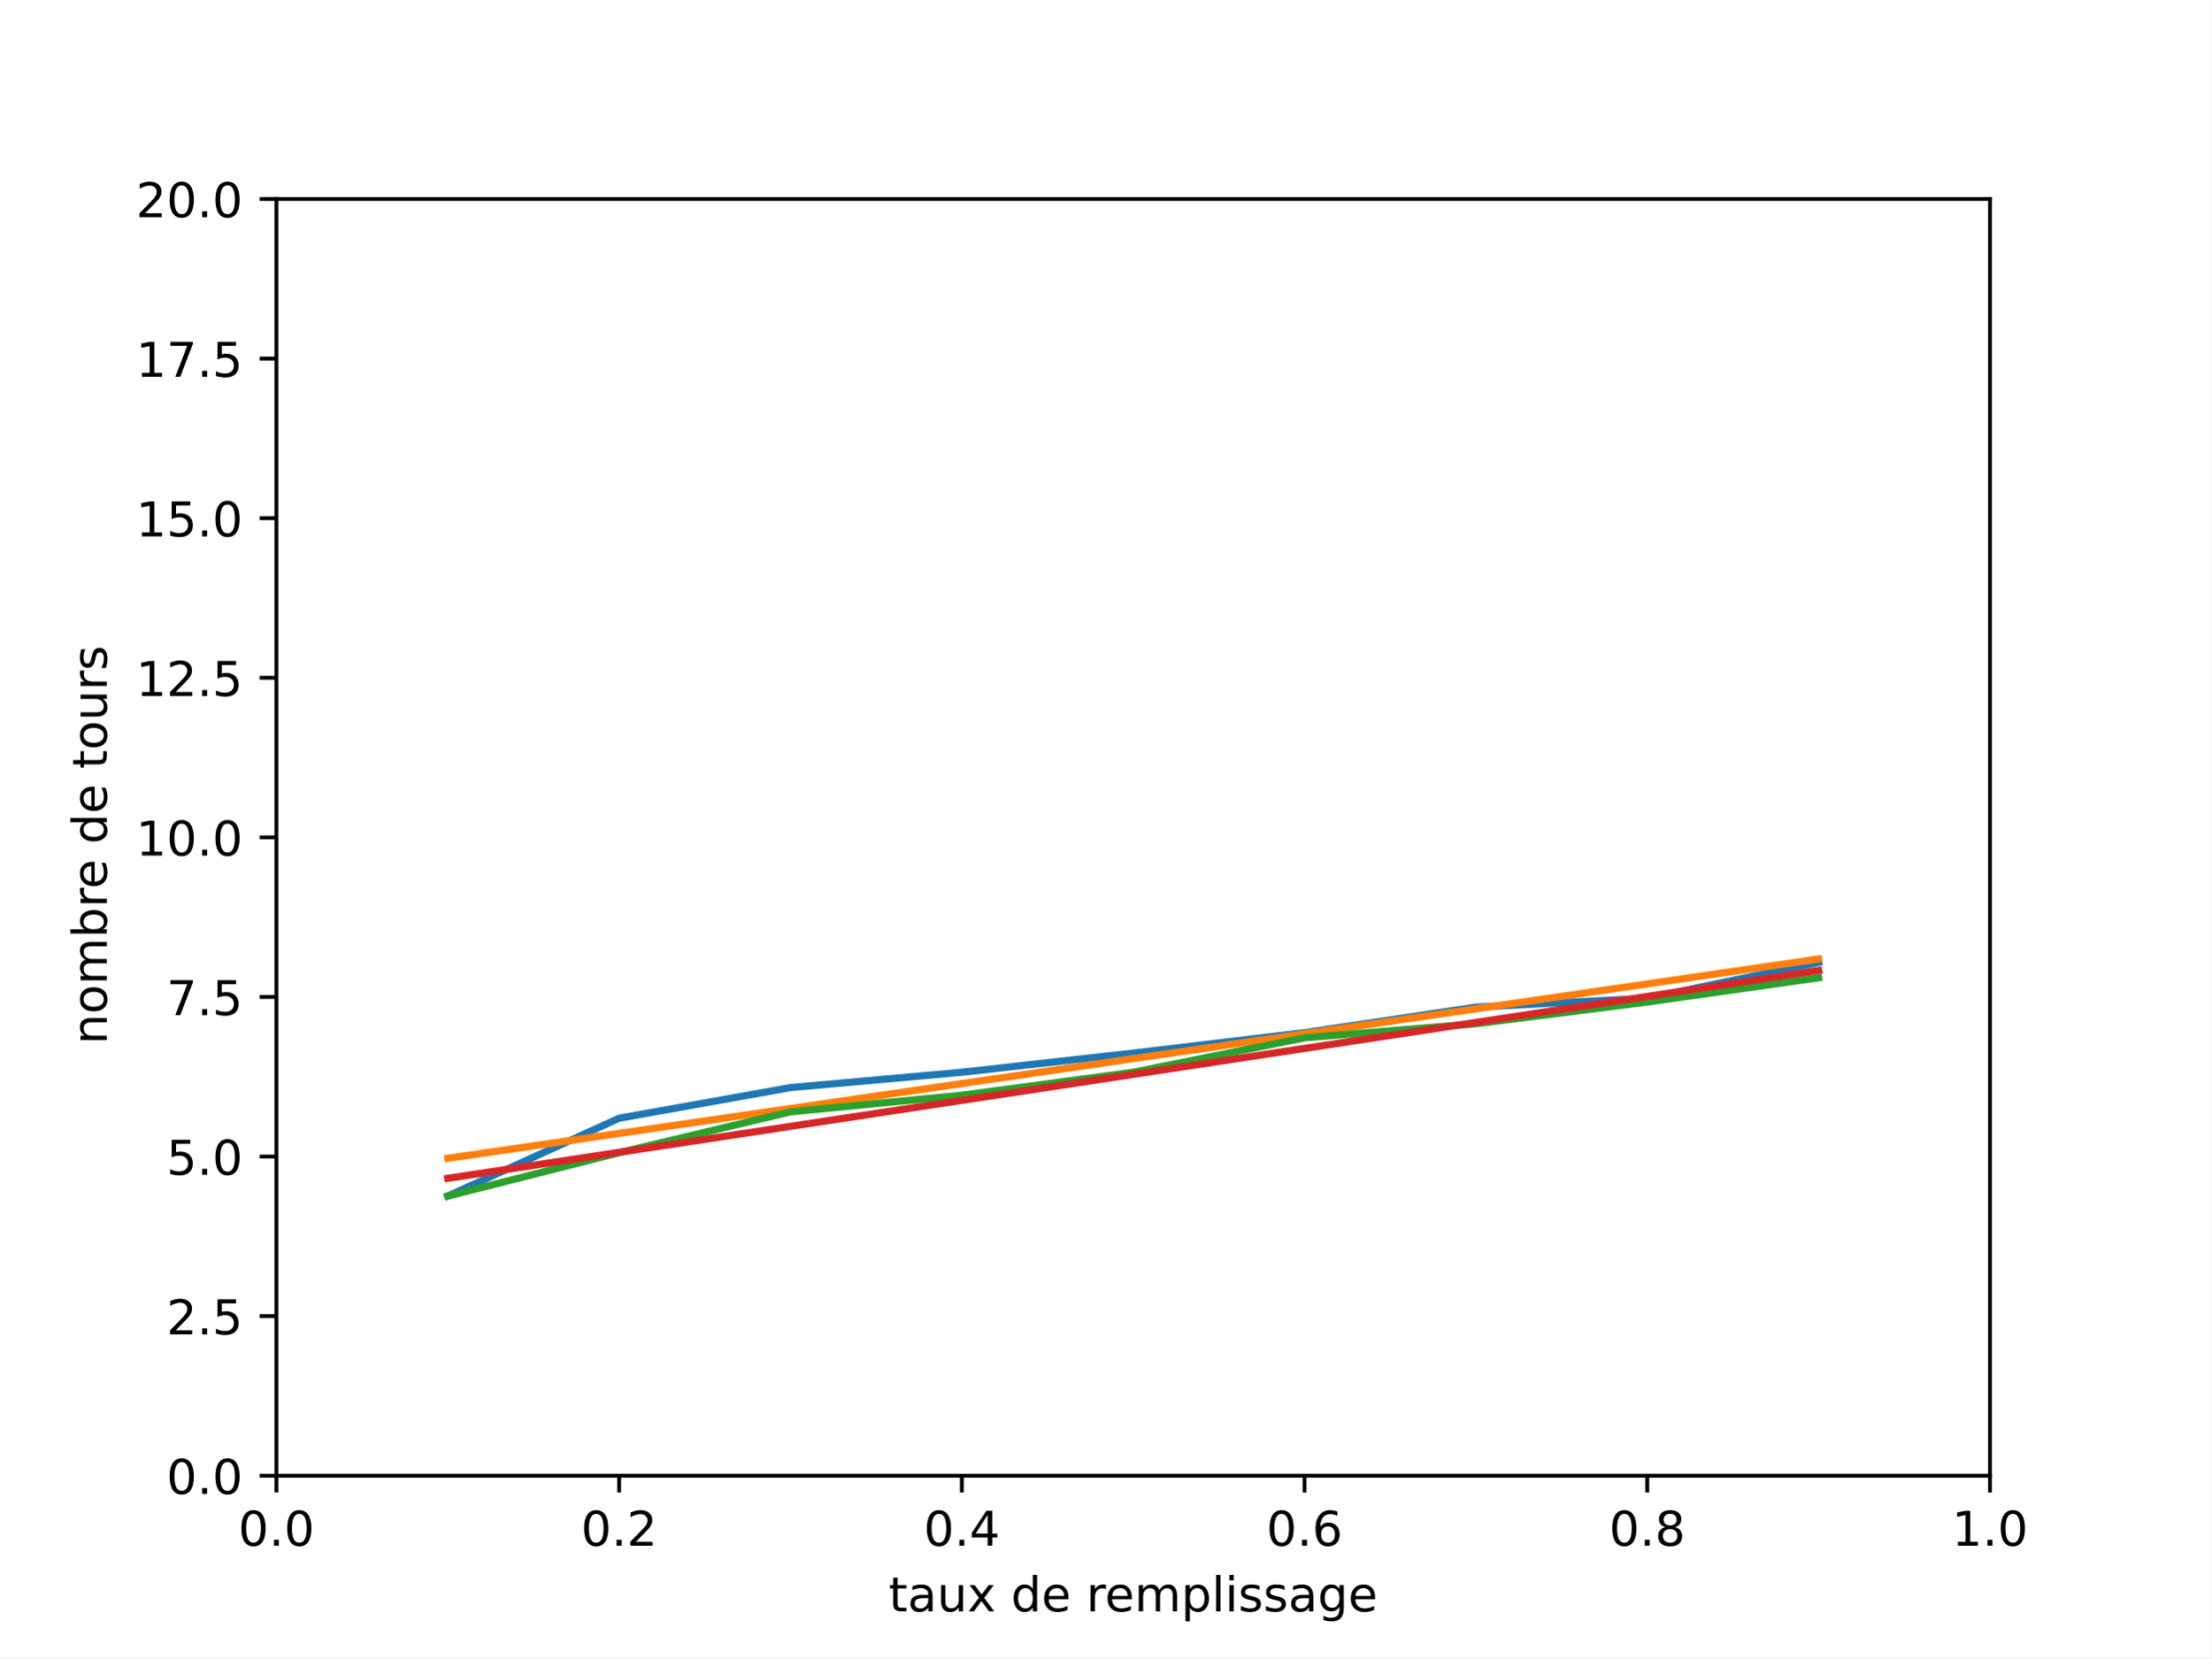
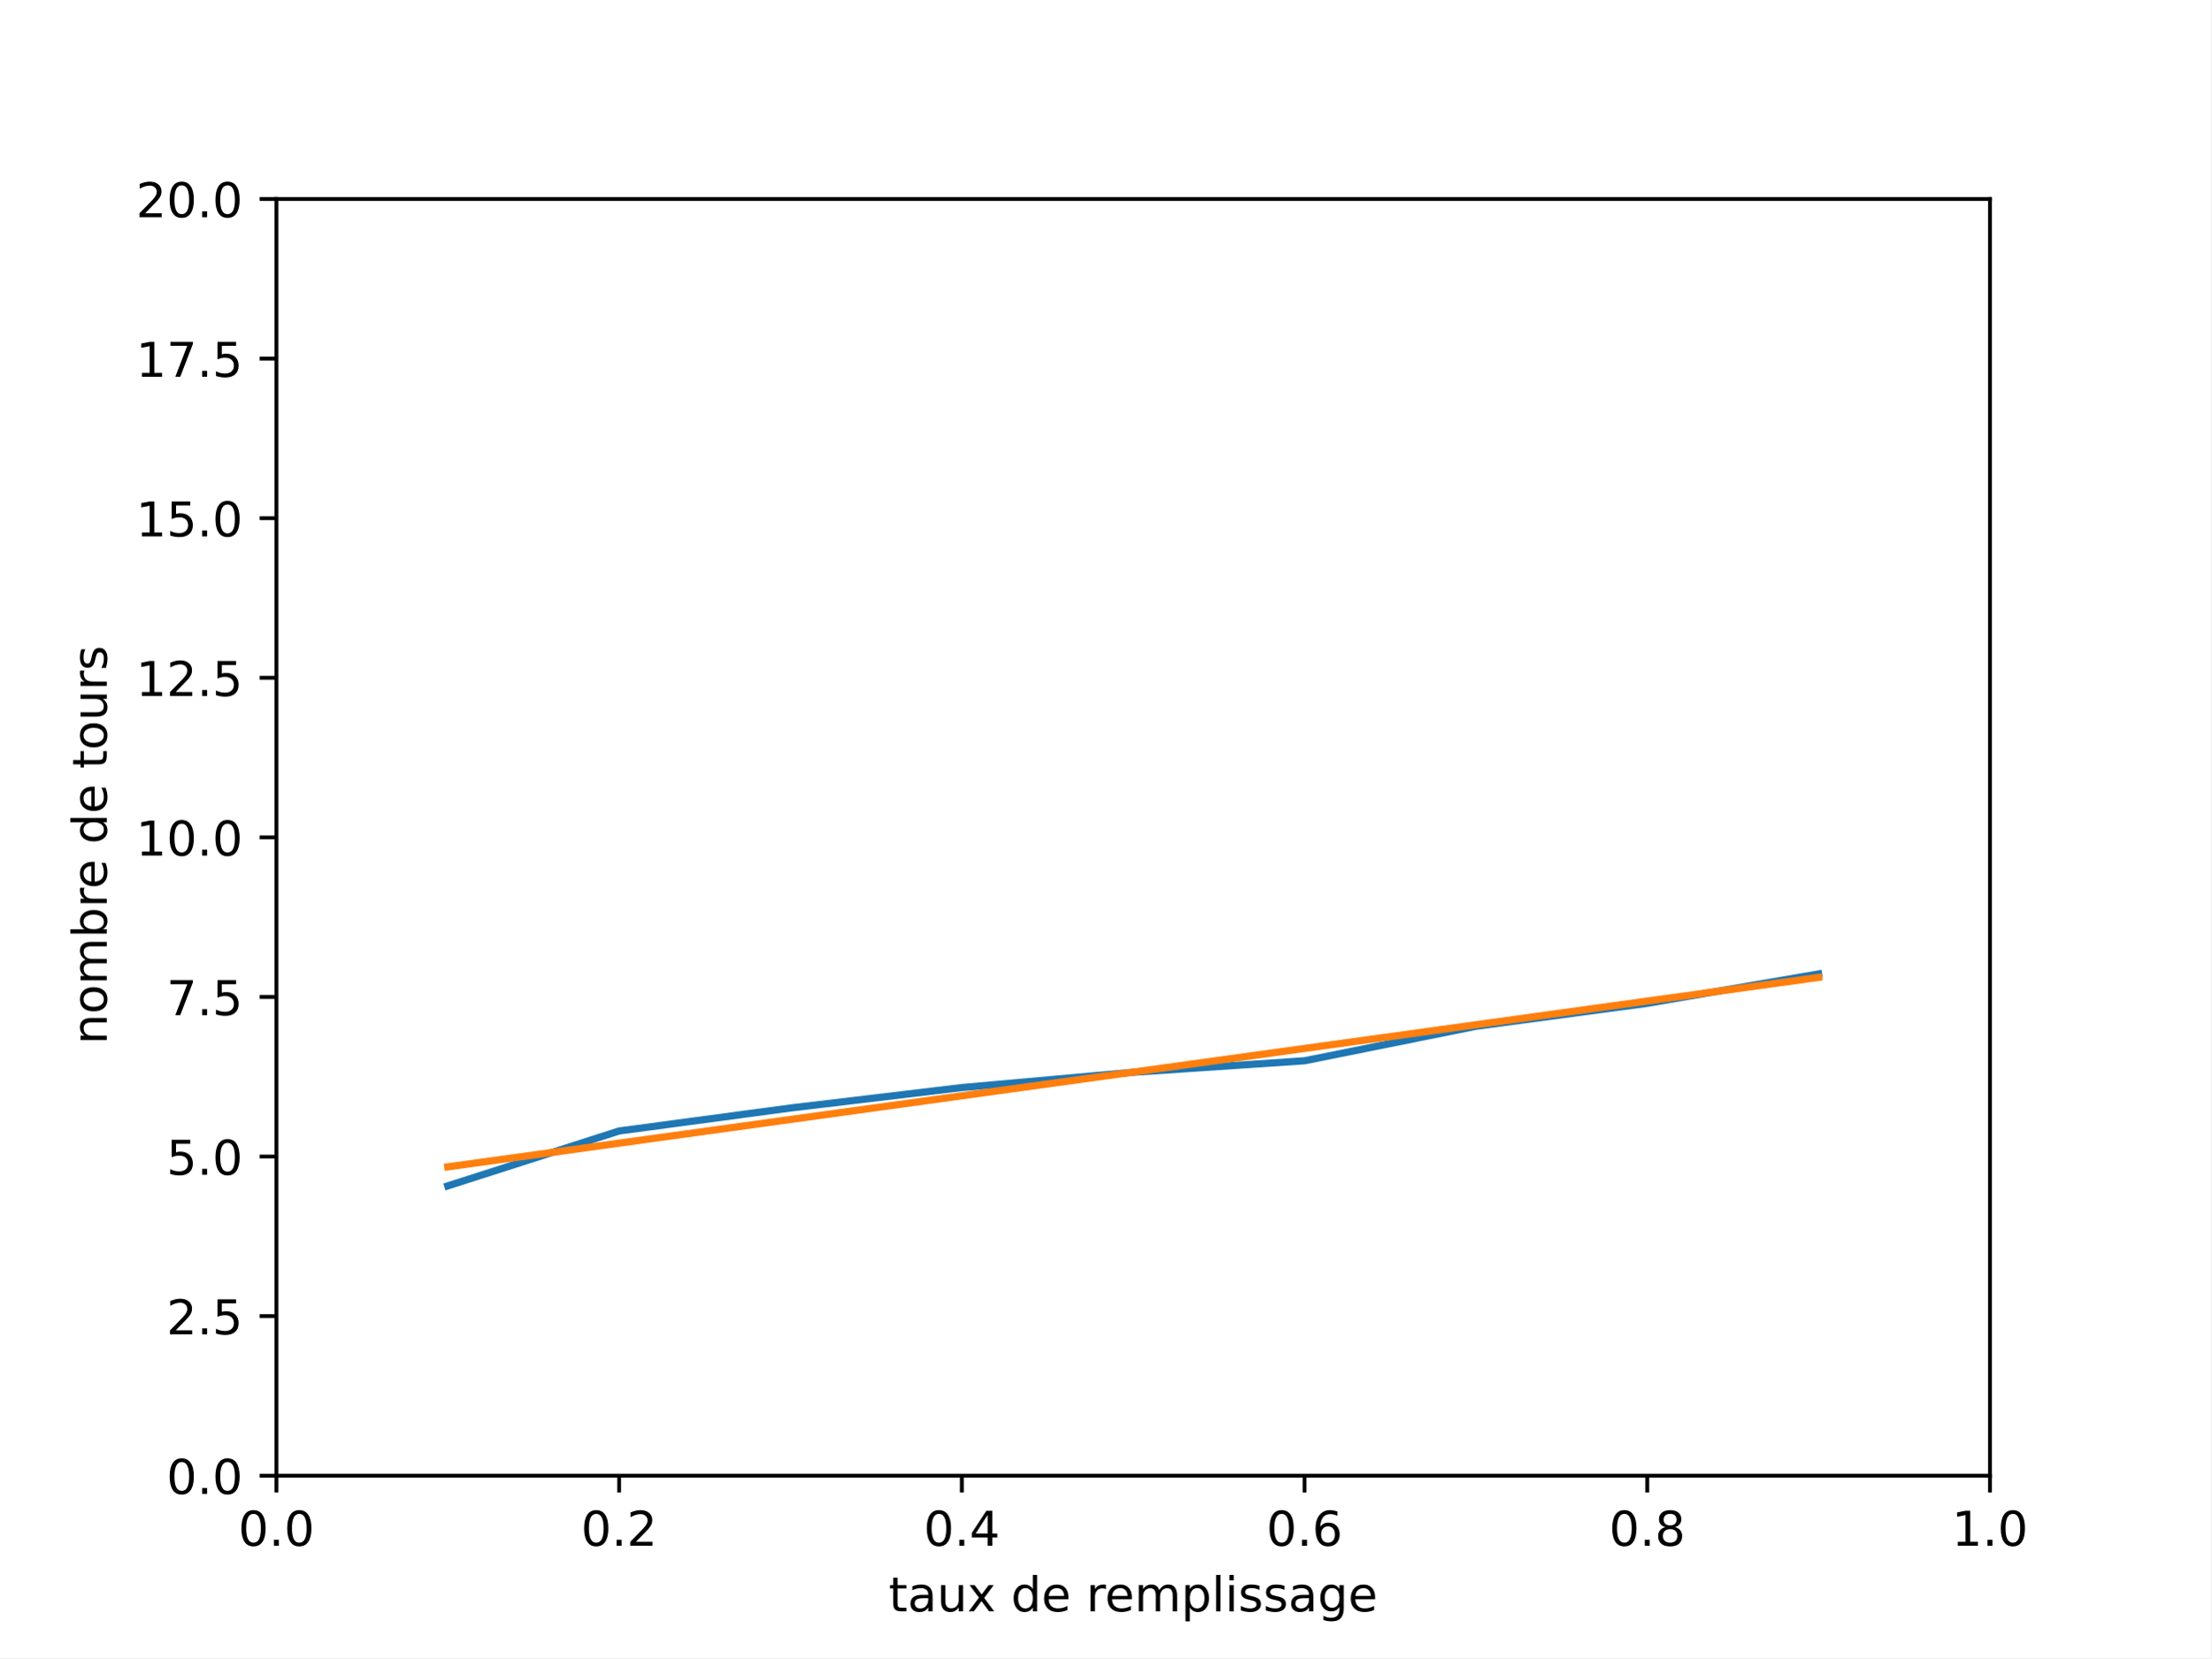
<svg xmlns="http://www.w3.org/2000/svg" xmlns:xlink="http://www.w3.org/1999/xlink" width="460.8pt" height="345.6pt" viewBox="0 0 460.8 345.6" version="1.1">
  <defs>
    <style type="text/css">*{stroke-linejoin: round; stroke-linecap: butt}</style>
  </defs>
  <g id="figure_1">
    <g id="patch_1">
      <path d="M 0 345.6  L 460.8 345.6  L 460.8 0  L 0 0  z " style="fill: #ffffff" />
    </g>
    <g id="axes_1">
      <g id="patch_2">
        <path d="M 57.6 307.584  L 414.72 307.584  L 414.72 41.472  L 57.6 41.472  z " style="fill: #ffffff" />
      </g>
      <g id="matplotlib.axis_1">
        <g id="xtick_1">
          <g id="line2d_1">
            <defs>
-               <path id="m72339ee88c" d="M 0 0  L 0 3.5  " style="stroke: #000000; stroke-width: 0.8" />
+               <path id="ma89c5a8ada" d="M 0 0  L 0 3.5  " style="stroke: #000000; stroke-width: 0.8" />
            </defs>
            <g>
-               <use xlink:href="#m72339ee88c" x="57.6" y="307.584" style="stroke: #000000; stroke-width: 0.8" />
+               <use xlink:href="#ma89c5a8ada" x="57.6" y="307.584" style="stroke: #000000; stroke-width: 0.8" />
            </g>
          </g>
          <g id="text_1">
            <g transform="translate(49.64844 322.1824) scale(0.1 -0.1)">
              <defs>
                <path id="DejaVuSans-30" d="M 2034 4250  Q 1547 4250 1301 3770  Q 1056 3291 1056 2328  Q 1056 1369 1301 889  Q 1547 409 2034 409  Q 2525 409 2770 889  Q 3016 1369 3016 2328  Q 3016 3291 2770 3770  Q 2525 4250 2034 4250  z M 2034 4750  Q 2819 4750 3233 4129  Q 3647 3509 3647 2328  Q 3647 1150 3233 529  Q 2819 -91 2034 -91  Q 1250 -91 836 529  Q 422 1150 422 2328  Q 422 3509 836 4129  Q 1250 4750 2034 4750  z " transform="scale(0.015625)" />
                <path id="DejaVuSans-2e" d="M 684 794  L 1344 794  L 1344 0  L 684 0  L 684 794  z " transform="scale(0.015625)" />
              </defs>
              <use xlink:href="#DejaVuSans-30" />
              <use xlink:href="#DejaVuSans-2e" x="63.623" />
              <use xlink:href="#DejaVuSans-30" x="95.41" />
            </g>
          </g>
        </g>
        <g id="xtick_2">
          <g id="line2d_2">
            <g>
-               <use xlink:href="#m72339ee88c" x="129.024" y="307.584" style="stroke: #000000; stroke-width: 0.8" />
+               <use xlink:href="#ma89c5a8ada" x="129.024" y="307.584" style="stroke: #000000; stroke-width: 0.8" />
            </g>
          </g>
          <g id="text_2">
            <g transform="translate(121.0724 322.1824) scale(0.1 -0.1)">
              <defs>
                <path id="DejaVuSans-32" d="M 1228 531  L 3431 531  L 3431 0  L 469 0  L 469 531  Q 828 903 1448 1529  Q 2069 2156 2228 2338  Q 2531 2678 2651 2914  Q 2772 3150 2772 3378  Q 2772 3750 2511 3984  Q 2250 4219 1831 4219  Q 1534 4219 1204 4116  Q 875 4013 500 3803  L 500 4441  Q 881 4594 1212 4672  Q 1544 4750 1819 4750  Q 2544 4750 2975 4387  Q 3406 4025 3406 3419  Q 3406 3131 3298 2873  Q 3191 2616 2906 2266  Q 2828 2175 2409 1742  Q 1991 1309 1228 531  z " transform="scale(0.015625)" />
              </defs>
              <use xlink:href="#DejaVuSans-30" />
              <use xlink:href="#DejaVuSans-2e" x="63.623" />
              <use xlink:href="#DejaVuSans-32" x="95.41" />
            </g>
          </g>
        </g>
        <g id="xtick_3">
          <g id="line2d_3">
            <g>
-               <use xlink:href="#m72339ee88c" x="200.448" y="307.584" style="stroke: #000000; stroke-width: 0.8" />
+               <use xlink:href="#ma89c5a8ada" x="200.448" y="307.584" style="stroke: #000000; stroke-width: 0.8" />
            </g>
          </g>
          <g id="text_3">
            <g transform="translate(192.4964 322.1824) scale(0.1 -0.1)">
              <defs>
                <path id="DejaVuSans-34" d="M 2419 4116  L 825 1625  L 2419 1625  L 2419 4116  z M 2253 4666  L 3047 4666  L 3047 1625  L 3713 1625  L 3713 1100  L 3047 1100  L 3047 0  L 2419 0  L 2419 1100  L 313 1100  L 313 1709  L 2253 4666  z " transform="scale(0.015625)" />
              </defs>
              <use xlink:href="#DejaVuSans-30" />
              <use xlink:href="#DejaVuSans-2e" x="63.623" />
              <use xlink:href="#DejaVuSans-34" x="95.41" />
            </g>
          </g>
        </g>
        <g id="xtick_4">
          <g id="line2d_4">
            <g>
-               <use xlink:href="#m72339ee88c" x="271.872" y="307.584" style="stroke: #000000; stroke-width: 0.8" />
+               <use xlink:href="#ma89c5a8ada" x="271.872" y="307.584" style="stroke: #000000; stroke-width: 0.8" />
            </g>
          </g>
          <g id="text_4">
            <g transform="translate(263.9204 322.1824) scale(0.1 -0.1)">
              <defs>
                <path id="DejaVuSans-36" d="M 2113 2584  Q 1688 2584 1439 2293  Q 1191 2003 1191 1497  Q 1191 994 1439 701  Q 1688 409 2113 409  Q 2538 409 2786 701  Q 3034 994 3034 1497  Q 3034 2003 2786 2293  Q 2538 2584 2113 2584  z M 3366 4563  L 3366 3988  Q 3128 4100 2886 4159  Q 2644 4219 2406 4219  Q 1781 4219 1451 3797  Q 1122 3375 1075 2522  Q 1259 2794 1537 2939  Q 1816 3084 2150 3084  Q 2853 3084 3261 2657  Q 3669 2231 3669 1497  Q 3669 778 3244 343  Q 2819 -91 2113 -91  Q 1303 -91 875 529  Q 447 1150 447 2328  Q 447 3434 972 4092  Q 1497 4750 2381 4750  Q 2619 4750 2861 4703  Q 3103 4656 3366 4563  z " transform="scale(0.015625)" />
              </defs>
              <use xlink:href="#DejaVuSans-30" />
              <use xlink:href="#DejaVuSans-2e" x="63.623" />
              <use xlink:href="#DejaVuSans-36" x="95.41" />
            </g>
          </g>
        </g>
        <g id="xtick_5">
          <g id="line2d_5">
            <g>
-               <use xlink:href="#m72339ee88c" x="343.296" y="307.584" style="stroke: #000000; stroke-width: 0.8" />
+               <use xlink:href="#ma89c5a8ada" x="343.296" y="307.584" style="stroke: #000000; stroke-width: 0.8" />
            </g>
          </g>
          <g id="text_5">
            <g transform="translate(335.3444 322.1824) scale(0.1 -0.1)">
              <defs>
                <path id="DejaVuSans-38" d="M 2034 2216  Q 1584 2216 1326 1975  Q 1069 1734 1069 1313  Q 1069 891 1326 650  Q 1584 409 2034 409  Q 2484 409 2743 651  Q 3003 894 3003 1313  Q 3003 1734 2745 1975  Q 2488 2216 2034 2216  z M 1403 2484  Q 997 2584 770 2862  Q 544 3141 544 3541  Q 544 4100 942 4425  Q 1341 4750 2034 4750  Q 2731 4750 3128 4425  Q 3525 4100 3525 3541  Q 3525 3141 3298 2862  Q 3072 2584 2669 2484  Q 3125 2378 3379 2068  Q 3634 1759 3634 1313  Q 3634 634 3220 271  Q 2806 -91 2034 -91  Q 1263 -91 848 271  Q 434 634 434 1313  Q 434 1759 690 2068  Q 947 2378 1403 2484  z M 1172 3481  Q 1172 3119 1398 2916  Q 1625 2713 2034 2713  Q 2441 2713 2670 2916  Q 2900 3119 2900 3481  Q 2900 3844 2670 4047  Q 2441 4250 2034 4250  Q 1625 4250 1398 4047  Q 1172 3844 1172 3481  z " transform="scale(0.015625)" />
              </defs>
              <use xlink:href="#DejaVuSans-30" />
              <use xlink:href="#DejaVuSans-2e" x="63.623" />
              <use xlink:href="#DejaVuSans-38" x="95.41" />
            </g>
          </g>
        </g>
        <g id="xtick_6">
          <g id="line2d_6">
            <g>
-               <use xlink:href="#m72339ee88c" x="414.72" y="307.584" style="stroke: #000000; stroke-width: 0.8" />
+               <use xlink:href="#ma89c5a8ada" x="414.72" y="307.584" style="stroke: #000000; stroke-width: 0.8" />
            </g>
          </g>
          <g id="text_6">
            <g transform="translate(406.7684 322.1824) scale(0.1 -0.1)">
              <defs>
                <path id="DejaVuSans-31" d="M 794 531  L 1825 531  L 1825 4091  L 703 3866  L 703 4441  L 1819 4666  L 2450 4666  L 2450 531  L 3481 531  L 3481 0  L 794 0  L 794 531  z " transform="scale(0.015625)" />
              </defs>
              <use xlink:href="#DejaVuSans-31" />
              <use xlink:href="#DejaVuSans-2e" x="63.623" />
              <use xlink:href="#DejaVuSans-30" x="95.41" />
            </g>
          </g>
        </g>
        <g id="text_7">
          <g transform="translate(185.2123 335.8606) scale(0.1 -0.1)">
            <defs>
              <path id="DejaVuSans-74" d="M 1172 4494  L 1172 3500  L 2356 3500  L 2356 3053  L 1172 3053  L 1172 1153  Q 1172 725 1289 603  Q 1406 481 1766 481  L 2356 481  L 2356 0  L 1766 0  Q 1100 0 847 248  Q 594 497 594 1153  L 594 3053  L 172 3053  L 172 3500  L 594 3500  L 594 4494  L 1172 4494  z " transform="scale(0.015625)" />
              <path id="DejaVuSans-61" d="M 2194 1759  Q 1497 1759 1228 1600  Q 959 1441 959 1056  Q 959 750 1161 570  Q 1363 391 1709 391  Q 2188 391 2477 730  Q 2766 1069 2766 1631  L 2766 1759  L 2194 1759  z M 3341 1997  L 3341 0  L 2766 0  L 2766 531  Q 2569 213 2275 61  Q 1981 -91 1556 -91  Q 1019 -91 701 211  Q 384 513 384 1019  Q 384 1609 779 1909  Q 1175 2209 1959 2209  L 2766 2209  L 2766 2266  Q 2766 2663 2505 2880  Q 2244 3097 1772 3097  Q 1472 3097 1187 3025  Q 903 2953 641 2809  L 641 3341  Q 956 3463 1253 3523  Q 1550 3584 1831 3584  Q 2591 3584 2966 3190  Q 3341 2797 3341 1997  z " transform="scale(0.015625)" />
              <path id="DejaVuSans-75" d="M 544 1381  L 544 3500  L 1119 3500  L 1119 1403  Q 1119 906 1312 657  Q 1506 409 1894 409  Q 2359 409 2629 706  Q 2900 1003 2900 1516  L 2900 3500  L 3475 3500  L 3475 0  L 2900 0  L 2900 538  Q 2691 219 2414 64  Q 2138 -91 1772 -91  Q 1169 -91 856 284  Q 544 659 544 1381  z M 1991 3584  L 1991 3584  z " transform="scale(0.015625)" />
              <path id="DejaVuSans-78" d="M 3513 3500  L 2247 1797  L 3578 0  L 2900 0  L 1881 1375  L 863 0  L 184 0  L 1544 1831  L 300 3500  L 978 3500  L 1906 2253  L 2834 3500  L 3513 3500  z " transform="scale(0.015625)" />
              <path id="DejaVuSans-20" transform="scale(0.015625)" />
              <path id="DejaVuSans-64" d="M 2906 2969  L 2906 4863  L 3481 4863  L 3481 0  L 2906 0  L 2906 525  Q 2725 213 2448 61  Q 2172 -91 1784 -91  Q 1150 -91 751 415  Q 353 922 353 1747  Q 353 2572 751 3078  Q 1150 3584 1784 3584  Q 2172 3584 2448 3432  Q 2725 3281 2906 2969  z M 947 1747  Q 947 1113 1208 752  Q 1469 391 1925 391  Q 2381 391 2643 752  Q 2906 1113 2906 1747  Q 2906 2381 2643 2742  Q 2381 3103 1925 3103  Q 1469 3103 1208 2742  Q 947 2381 947 1747  z " transform="scale(0.015625)" />
              <path id="DejaVuSans-65" d="M 3597 1894  L 3597 1613  L 953 1613  Q 991 1019 1311 708  Q 1631 397 2203 397  Q 2534 397 2845 478  Q 3156 559 3463 722  L 3463 178  Q 3153 47 2828 -22  Q 2503 -91 2169 -91  Q 1331 -91 842 396  Q 353 884 353 1716  Q 353 2575 817 3079  Q 1281 3584 2069 3584  Q 2775 3584 3186 3129  Q 3597 2675 3597 1894  z M 3022 2063  Q 3016 2534 2758 2815  Q 2500 3097 2075 3097  Q 1594 3097 1305 2825  Q 1016 2553 972 2059  L 3022 2063  z " transform="scale(0.015625)" />
              <path id="DejaVuSans-72" d="M 2631 2963  Q 2534 3019 2420 3045  Q 2306 3072 2169 3072  Q 1681 3072 1420 2755  Q 1159 2438 1159 1844  L 1159 0  L 581 0  L 581 3500  L 1159 3500  L 1159 2956  Q 1341 3275 1631 3429  Q 1922 3584 2338 3584  Q 2397 3584 2469 3576  Q 2541 3569 2628 3553  L 2631 2963  z " transform="scale(0.015625)" />
              <path id="DejaVuSans-6d" d="M 3328 2828  Q 3544 3216 3844 3400  Q 4144 3584 4550 3584  Q 5097 3584 5394 3201  Q 5691 2819 5691 2113  L 5691 0  L 5113 0  L 5113 2094  Q 5113 2597 4934 2840  Q 4756 3084 4391 3084  Q 3944 3084 3684 2787  Q 3425 2491 3425 1978  L 3425 0  L 2847 0  L 2847 2094  Q 2847 2600 2669 2842  Q 2491 3084 2119 3084  Q 1678 3084 1418 2786  Q 1159 2488 1159 1978  L 1159 0  L 581 0  L 581 3500  L 1159 3500  L 1159 2956  Q 1356 3278 1631 3431  Q 1906 3584 2284 3584  Q 2666 3584 2933 3390  Q 3200 3197 3328 2828  z " transform="scale(0.015625)" />
              <path id="DejaVuSans-70" d="M 1159 525  L 1159 -1331  L 581 -1331  L 581 3500  L 1159 3500  L 1159 2969  Q 1341 3281 1617 3432  Q 1894 3584 2278 3584  Q 2916 3584 3314 3078  Q 3713 2572 3713 1747  Q 3713 922 3314 415  Q 2916 -91 2278 -91  Q 1894 -91 1617 61  Q 1341 213 1159 525  z M 3116 1747  Q 3116 2381 2855 2742  Q 2594 3103 2138 3103  Q 1681 3103 1420 2742  Q 1159 2381 1159 1747  Q 1159 1113 1420 752  Q 1681 391 2138 391  Q 2594 391 2855 752  Q 3116 1113 3116 1747  z " transform="scale(0.015625)" />
              <path id="DejaVuSans-6c" d="M 603 4863  L 1178 4863  L 1178 0  L 603 0  L 603 4863  z " transform="scale(0.015625)" />
              <path id="DejaVuSans-69" d="M 603 3500  L 1178 3500  L 1178 0  L 603 0  L 603 3500  z M 603 4863  L 1178 4863  L 1178 4134  L 603 4134  L 603 4863  z " transform="scale(0.015625)" />
              <path id="DejaVuSans-73" d="M 2834 3397  L 2834 2853  Q 2591 2978 2328 3040  Q 2066 3103 1784 3103  Q 1356 3103 1142 2972  Q 928 2841 928 2578  Q 928 2378 1081 2264  Q 1234 2150 1697 2047  L 1894 2003  Q 2506 1872 2764 1633  Q 3022 1394 3022 966  Q 3022 478 2636 193  Q 2250 -91 1575 -91  Q 1294 -91 989 -36  Q 684 19 347 128  L 347 722  Q 666 556 975 473  Q 1284 391 1588 391  Q 1994 391 2212 530  Q 2431 669 2431 922  Q 2431 1156 2273 1281  Q 2116 1406 1581 1522  L 1381 1569  Q 847 1681 609 1914  Q 372 2147 372 2553  Q 372 3047 722 3315  Q 1072 3584 1716 3584  Q 2034 3584 2315 3537  Q 2597 3491 2834 3397  z " transform="scale(0.015625)" />
              <path id="DejaVuSans-67" d="M 2906 1791  Q 2906 2416 2648 2759  Q 2391 3103 1925 3103  Q 1463 3103 1205 2759  Q 947 2416 947 1791  Q 947 1169 1205 825  Q 1463 481 1925 481  Q 2391 481 2648 825  Q 2906 1169 2906 1791  z M 3481 434  Q 3481 -459 3084 -895  Q 2688 -1331 1869 -1331  Q 1566 -1331 1297 -1286  Q 1028 -1241 775 -1147  L 775 -588  Q 1028 -725 1275 -790  Q 1522 -856 1778 -856  Q 2344 -856 2625 -561  Q 2906 -266 2906 331  L 2906 616  Q 2728 306 2450 153  Q 2172 0 1784 0  Q 1141 0 747 490  Q 353 981 353 1791  Q 353 2603 747 3093  Q 1141 3584 1784 3584  Q 2172 3584 2450 3431  Q 2728 3278 2906 2969  L 2906 3500  L 3481 3500  L 3481 434  z " transform="scale(0.015625)" />
            </defs>
            <use xlink:href="#DejaVuSans-74" />
            <use xlink:href="#DejaVuSans-61" x="39.209" />
            <use xlink:href="#DejaVuSans-75" x="100.488" />
            <use xlink:href="#DejaVuSans-78" x="163.867" />
            <use xlink:href="#DejaVuSans-20" x="223.047" />
            <use xlink:href="#DejaVuSans-64" x="254.834" />
            <use xlink:href="#DejaVuSans-65" x="318.311" />
            <use xlink:href="#DejaVuSans-20" x="379.834" />
            <use xlink:href="#DejaVuSans-72" x="411.621" />
            <use xlink:href="#DejaVuSans-65" x="450.484" />
            <use xlink:href="#DejaVuSans-6d" x="512.008" />
            <use xlink:href="#DejaVuSans-70" x="609.42" />
            <use xlink:href="#DejaVuSans-6c" x="672.896" />
            <use xlink:href="#DejaVuSans-69" x="700.68" />
            <use xlink:href="#DejaVuSans-73" x="728.463" />
            <use xlink:href="#DejaVuSans-73" x="780.562" />
            <use xlink:href="#DejaVuSans-61" x="832.662" />
            <use xlink:href="#DejaVuSans-67" x="893.941" />
            <use xlink:href="#DejaVuSans-65" x="957.418" />
          </g>
        </g>
      </g>
      <g id="matplotlib.axis_2">
        <g id="ytick_1">
          <g id="line2d_7">
            <defs>
-               <path id="m4a289193ee" d="M 0 0  L -3.5 0  " style="stroke: #000000; stroke-width: 0.8" />
+               <path id="mcf18eef214" d="M 0 0  L -3.5 0  " style="stroke: #000000; stroke-width: 0.8" />
            </defs>
            <g>
-               <use xlink:href="#m4a289193ee" x="57.6" y="307.584" style="stroke: #000000; stroke-width: 0.8" />
+               <use xlink:href="#mcf18eef214" x="57.6" y="307.584" style="stroke: #000000; stroke-width: 0.8" />
            </g>
          </g>
          <g id="text_8">
            <g transform="translate(34.69687 311.3832) scale(0.1 -0.1)">
              <use xlink:href="#DejaVuSans-30" />
              <use xlink:href="#DejaVuSans-2e" x="63.623" />
              <use xlink:href="#DejaVuSans-30" x="95.41" />
            </g>
          </g>
        </g>
        <g id="ytick_2">
          <g id="line2d_8">
            <g>
-               <use xlink:href="#m4a289193ee" x="57.6" y="274.32" style="stroke: #000000; stroke-width: 0.8" />
+               <use xlink:href="#mcf18eef214" x="57.6" y="274.32" style="stroke: #000000; stroke-width: 0.8" />
            </g>
          </g>
          <g id="text_9">
            <g transform="translate(34.69687 278.1192) scale(0.1 -0.1)">
              <defs>
                <path id="DejaVuSans-35" d="M 691 4666  L 3169 4666  L 3169 4134  L 1269 4134  L 1269 2991  Q 1406 3038 1543 3061  Q 1681 3084 1819 3084  Q 2600 3084 3056 2656  Q 3513 2228 3513 1497  Q 3513 744 3044 326  Q 2575 -91 1722 -91  Q 1428 -91 1123 -41  Q 819 9 494 109  L 494 744  Q 775 591 1075 516  Q 1375 441 1709 441  Q 2250 441 2565 725  Q 2881 1009 2881 1497  Q 2881 1984 2565 2268  Q 2250 2553 1709 2553  Q 1456 2553 1204 2497  Q 953 2441 691 2322  L 691 4666  z " transform="scale(0.015625)" />
              </defs>
              <use xlink:href="#DejaVuSans-32" />
              <use xlink:href="#DejaVuSans-2e" x="63.623" />
              <use xlink:href="#DejaVuSans-35" x="95.41" />
            </g>
          </g>
        </g>
        <g id="ytick_3">
          <g id="line2d_9">
            <g>
-               <use xlink:href="#m4a289193ee" x="57.6" y="241.056" style="stroke: #000000; stroke-width: 0.8" />
+               <use xlink:href="#mcf18eef214" x="57.6" y="241.056" style="stroke: #000000; stroke-width: 0.8" />
            </g>
          </g>
          <g id="text_10">
            <g transform="translate(34.69687 244.8552) scale(0.1 -0.1)">
              <use xlink:href="#DejaVuSans-35" />
              <use xlink:href="#DejaVuSans-2e" x="63.623" />
              <use xlink:href="#DejaVuSans-30" x="95.41" />
            </g>
          </g>
        </g>
        <g id="ytick_4">
          <g id="line2d_10">
            <g>
-               <use xlink:href="#m4a289193ee" x="57.6" y="207.792" style="stroke: #000000; stroke-width: 0.8" />
+               <use xlink:href="#mcf18eef214" x="57.6" y="207.792" style="stroke: #000000; stroke-width: 0.8" />
            </g>
          </g>
          <g id="text_11">
            <g transform="translate(34.69687 211.5912) scale(0.1 -0.1)">
              <defs>
                <path id="DejaVuSans-37" d="M 525 4666  L 3525 4666  L 3525 4397  L 1831 0  L 1172 0  L 2766 4134  L 525 4134  L 525 4666  z " transform="scale(0.015625)" />
              </defs>
              <use xlink:href="#DejaVuSans-37" />
              <use xlink:href="#DejaVuSans-2e" x="63.623" />
              <use xlink:href="#DejaVuSans-35" x="95.41" />
            </g>
          </g>
        </g>
        <g id="ytick_5">
          <g id="line2d_11">
            <g>
-               <use xlink:href="#m4a289193ee" x="57.6" y="174.528" style="stroke: #000000; stroke-width: 0.8" />
+               <use xlink:href="#mcf18eef214" x="57.6" y="174.528" style="stroke: #000000; stroke-width: 0.8" />
            </g>
          </g>
          <g id="text_12">
            <g transform="translate(28.33438 178.3272) scale(0.1 -0.1)">
              <use xlink:href="#DejaVuSans-31" />
              <use xlink:href="#DejaVuSans-30" x="63.623" />
              <use xlink:href="#DejaVuSans-2e" x="127.246" />
              <use xlink:href="#DejaVuSans-30" x="159.033" />
            </g>
          </g>
        </g>
        <g id="ytick_6">
          <g id="line2d_12">
            <g>
-               <use xlink:href="#m4a289193ee" x="57.6" y="141.264" style="stroke: #000000; stroke-width: 0.8" />
+               <use xlink:href="#mcf18eef214" x="57.6" y="141.264" style="stroke: #000000; stroke-width: 0.8" />
            </g>
          </g>
          <g id="text_13">
            <g transform="translate(28.33438 145.0632) scale(0.1 -0.1)">
              <use xlink:href="#DejaVuSans-31" />
              <use xlink:href="#DejaVuSans-32" x="63.623" />
              <use xlink:href="#DejaVuSans-2e" x="127.246" />
              <use xlink:href="#DejaVuSans-35" x="159.033" />
            </g>
          </g>
        </g>
        <g id="ytick_7">
          <g id="line2d_13">
            <g>
-               <use xlink:href="#m4a289193ee" x="57.6" y="108" style="stroke: #000000; stroke-width: 0.8" />
+               <use xlink:href="#mcf18eef214" x="57.6" y="108" style="stroke: #000000; stroke-width: 0.8" />
            </g>
          </g>
          <g id="text_14">
            <g transform="translate(28.33438 111.7992) scale(0.1 -0.1)">
              <use xlink:href="#DejaVuSans-31" />
              <use xlink:href="#DejaVuSans-35" x="63.623" />
              <use xlink:href="#DejaVuSans-2e" x="127.246" />
              <use xlink:href="#DejaVuSans-30" x="159.033" />
            </g>
          </g>
        </g>
        <g id="ytick_8">
          <g id="line2d_14">
            <g>
-               <use xlink:href="#m4a289193ee" x="57.6" y="74.736" style="stroke: #000000; stroke-width: 0.8" />
+               <use xlink:href="#mcf18eef214" x="57.6" y="74.736" style="stroke: #000000; stroke-width: 0.8" />
            </g>
          </g>
          <g id="text_15">
            <g transform="translate(28.33438 78.53522) scale(0.1 -0.1)">
              <use xlink:href="#DejaVuSans-31" />
              <use xlink:href="#DejaVuSans-37" x="63.623" />
              <use xlink:href="#DejaVuSans-2e" x="127.246" />
              <use xlink:href="#DejaVuSans-35" x="159.033" />
            </g>
          </g>
        </g>
        <g id="ytick_9">
          <g id="line2d_15">
            <g>
-               <use xlink:href="#m4a289193ee" x="57.6" y="41.472" style="stroke: #000000; stroke-width: 0.8" />
+               <use xlink:href="#mcf18eef214" x="57.6" y="41.472" style="stroke: #000000; stroke-width: 0.8" />
            </g>
          </g>
          <g id="text_16">
            <g transform="translate(28.33438 45.27122) scale(0.1 -0.1)">
              <use xlink:href="#DejaVuSans-32" />
              <use xlink:href="#DejaVuSans-30" x="63.623" />
              <use xlink:href="#DejaVuSans-2e" x="127.246" />
              <use xlink:href="#DejaVuSans-30" x="159.033" />
            </g>
          </g>
        </g>
        <g id="text_17">
          <g transform="translate(22.25469 217.6866) rotate(-90) scale(0.1 -0.1)">
            <defs>
              <path id="DejaVuSans-6e" d="M 3513 2113  L 3513 0  L 2938 0  L 2938 2094  Q 2938 2591 2744 2837  Q 2550 3084 2163 3084  Q 1697 3084 1428 2787  Q 1159 2491 1159 1978  L 1159 0  L 581 0  L 581 3500  L 1159 3500  L 1159 2956  Q 1366 3272 1645 3428  Q 1925 3584 2291 3584  Q 2894 3584 3203 3211  Q 3513 2838 3513 2113  z " transform="scale(0.015625)" />
              <path id="DejaVuSans-6f" d="M 1959 3097  Q 1497 3097 1228 2736  Q 959 2375 959 1747  Q 959 1119 1226 758  Q 1494 397 1959 397  Q 2419 397 2687 759  Q 2956 1122 2956 1747  Q 2956 2369 2687 2733  Q 2419 3097 1959 3097  z M 1959 3584  Q 2709 3584 3137 3096  Q 3566 2609 3566 1747  Q 3566 888 3137 398  Q 2709 -91 1959 -91  Q 1206 -91 779 398  Q 353 888 353 1747  Q 353 2609 779 3096  Q 1206 3584 1959 3584  z " transform="scale(0.015625)" />
              <path id="DejaVuSans-62" d="M 3116 1747  Q 3116 2381 2855 2742  Q 2594 3103 2138 3103  Q 1681 3103 1420 2742  Q 1159 2381 1159 1747  Q 1159 1113 1420 752  Q 1681 391 2138 391  Q 2594 391 2855 752  Q 3116 1113 3116 1747  z M 1159 2969  Q 1341 3281 1617 3432  Q 1894 3584 2278 3584  Q 2916 3584 3314 3078  Q 3713 2572 3713 1747  Q 3713 922 3314 415  Q 2916 -91 2278 -91  Q 1894 -91 1617 61  Q 1341 213 1159 525  L 1159 0  L 581 0  L 581 4863  L 1159 4863  L 1159 2969  z " transform="scale(0.015625)" />
            </defs>
            <use xlink:href="#DejaVuSans-6e" />
            <use xlink:href="#DejaVuSans-6f" x="63.379" />
            <use xlink:href="#DejaVuSans-6d" x="124.561" />
            <use xlink:href="#DejaVuSans-62" x="221.973" />
            <use xlink:href="#DejaVuSans-72" x="285.449" />
            <use xlink:href="#DejaVuSans-65" x="324.312" />
            <use xlink:href="#DejaVuSans-20" x="385.836" />
            <use xlink:href="#DejaVuSans-64" x="417.623" />
            <use xlink:href="#DejaVuSans-65" x="481.1" />
            <use xlink:href="#DejaVuSans-20" x="542.623" />
            <use xlink:href="#DejaVuSans-74" x="574.41" />
            <use xlink:href="#DejaVuSans-6f" x="613.619" />
            <use xlink:href="#DejaVuSans-75" x="674.801" />
            <use xlink:href="#DejaVuSans-72" x="738.18" />
            <use xlink:href="#DejaVuSans-73" x="779.293" />
            <use xlink:href="#DejaVuSans-20" x="831.393" />
          </g>
        </g>
      </g>
      <g id="line2d_16">
-         <path d="M 93.312 249.305  L 129.024 233.073  L 164.736 226.686  L 200.448 223.493  L 236.16 219.501  L 271.872 215.243  L 307.584 209.921  L 343.296 208.058  L 379.008 200.607  " clip-path="url(#pd8f6148f2e)" style="fill: none; stroke: #1f77b4; stroke-width: 1.5; stroke-linecap: square" />
+         <path d="M 93.312 247.177  L 129.024 235.734  L 164.736 230.944  L 200.448 226.686  L 236.16 223.493  L 271.872 221.098  L 307.584 213.913  L 343.296 209.123  L 379.008 203.002  " clip-path="url(#p89ded1b9b9)" style="fill: none; stroke: #1f77b4; stroke-width: 1.5; stroke-linecap: square" />
      </g>
      <g id="line2d_17">
-         <path d="M 93.312 241.429  L 129.024 236.235  L 164.736 231.041  L 200.448 225.848  L 236.16 220.654  L 271.872 215.46  L 307.584 210.267  L 343.296 205.073  L 379.008 199.88  " clip-path="url(#pd8f6148f2e)" style="fill: none; stroke: #ff7f0e; stroke-width: 1.5; stroke-linecap: square" />
-       </g>
-       <g id="line2d_18">
-         <path d="M 93.312 249.305  L 129.024 240.258  L 164.736 231.742  L 200.448 228.283  L 236.16 223.493  L 271.872 216.308  L 307.584 213.38  L 343.296 208.856  L 379.008 203.8  " clip-path="url(#pd8f6148f2e)" style="fill: none; stroke: #2ca02c; stroke-width: 1.5; stroke-linecap: square" />
-       </g>
-       <g id="line2d_19">
-         <path d="M 93.312 245.598  L 129.024 240.182  L 164.736 234.767  L 200.448 229.352  L 236.16 223.936  L 271.872 218.521  L 307.584 213.105  L 343.296 207.69  L 379.008 202.275  " clip-path="url(#pd8f6148f2e)" style="fill: none; stroke: #d62728; stroke-width: 1.5; stroke-linecap: square" />
+         <path d="M 93.312 243.209  L 129.024 238.272  L 164.736 233.336  L 200.448 228.399  L 236.16 223.463  L 271.872 218.527  L 307.584 213.59  L 343.296 208.654  L 379.008 203.718  " clip-path="url(#p89ded1b9b9)" style="fill: none; stroke: #ff7f0e; stroke-width: 1.5; stroke-linecap: square" />
      </g>
      <g id="patch_3">
        <path d="M 57.6 307.584  L 57.6 41.472  " style="fill: none; stroke: #000000; stroke-width: 0.8; stroke-linejoin: miter; stroke-linecap: square" />
      </g>
      <g id="patch_4">
        <path d="M 414.72 307.584  L 414.72 41.472  " style="fill: none; stroke: #000000; stroke-width: 0.8; stroke-linejoin: miter; stroke-linecap: square" />
      </g>
      <g id="patch_5">
        <path d="M 57.6 307.584  L 414.72 307.584  " style="fill: none; stroke: #000000; stroke-width: 0.8; stroke-linejoin: miter; stroke-linecap: square" />
      </g>
      <g id="patch_6">
        <path d="M 57.6 41.472  L 414.72 41.472  " style="fill: none; stroke: #000000; stroke-width: 0.8; stroke-linejoin: miter; stroke-linecap: square" />
      </g>
    </g>
  </g>
  <defs>
-     <clipPath id="pd8f6148f2e">
+     <clipPath id="p89ded1b9b9">
      <rect x="57.6" y="41.472" width="357.12" height="266.112" />
    </clipPath>
  </defs>
</svg>
